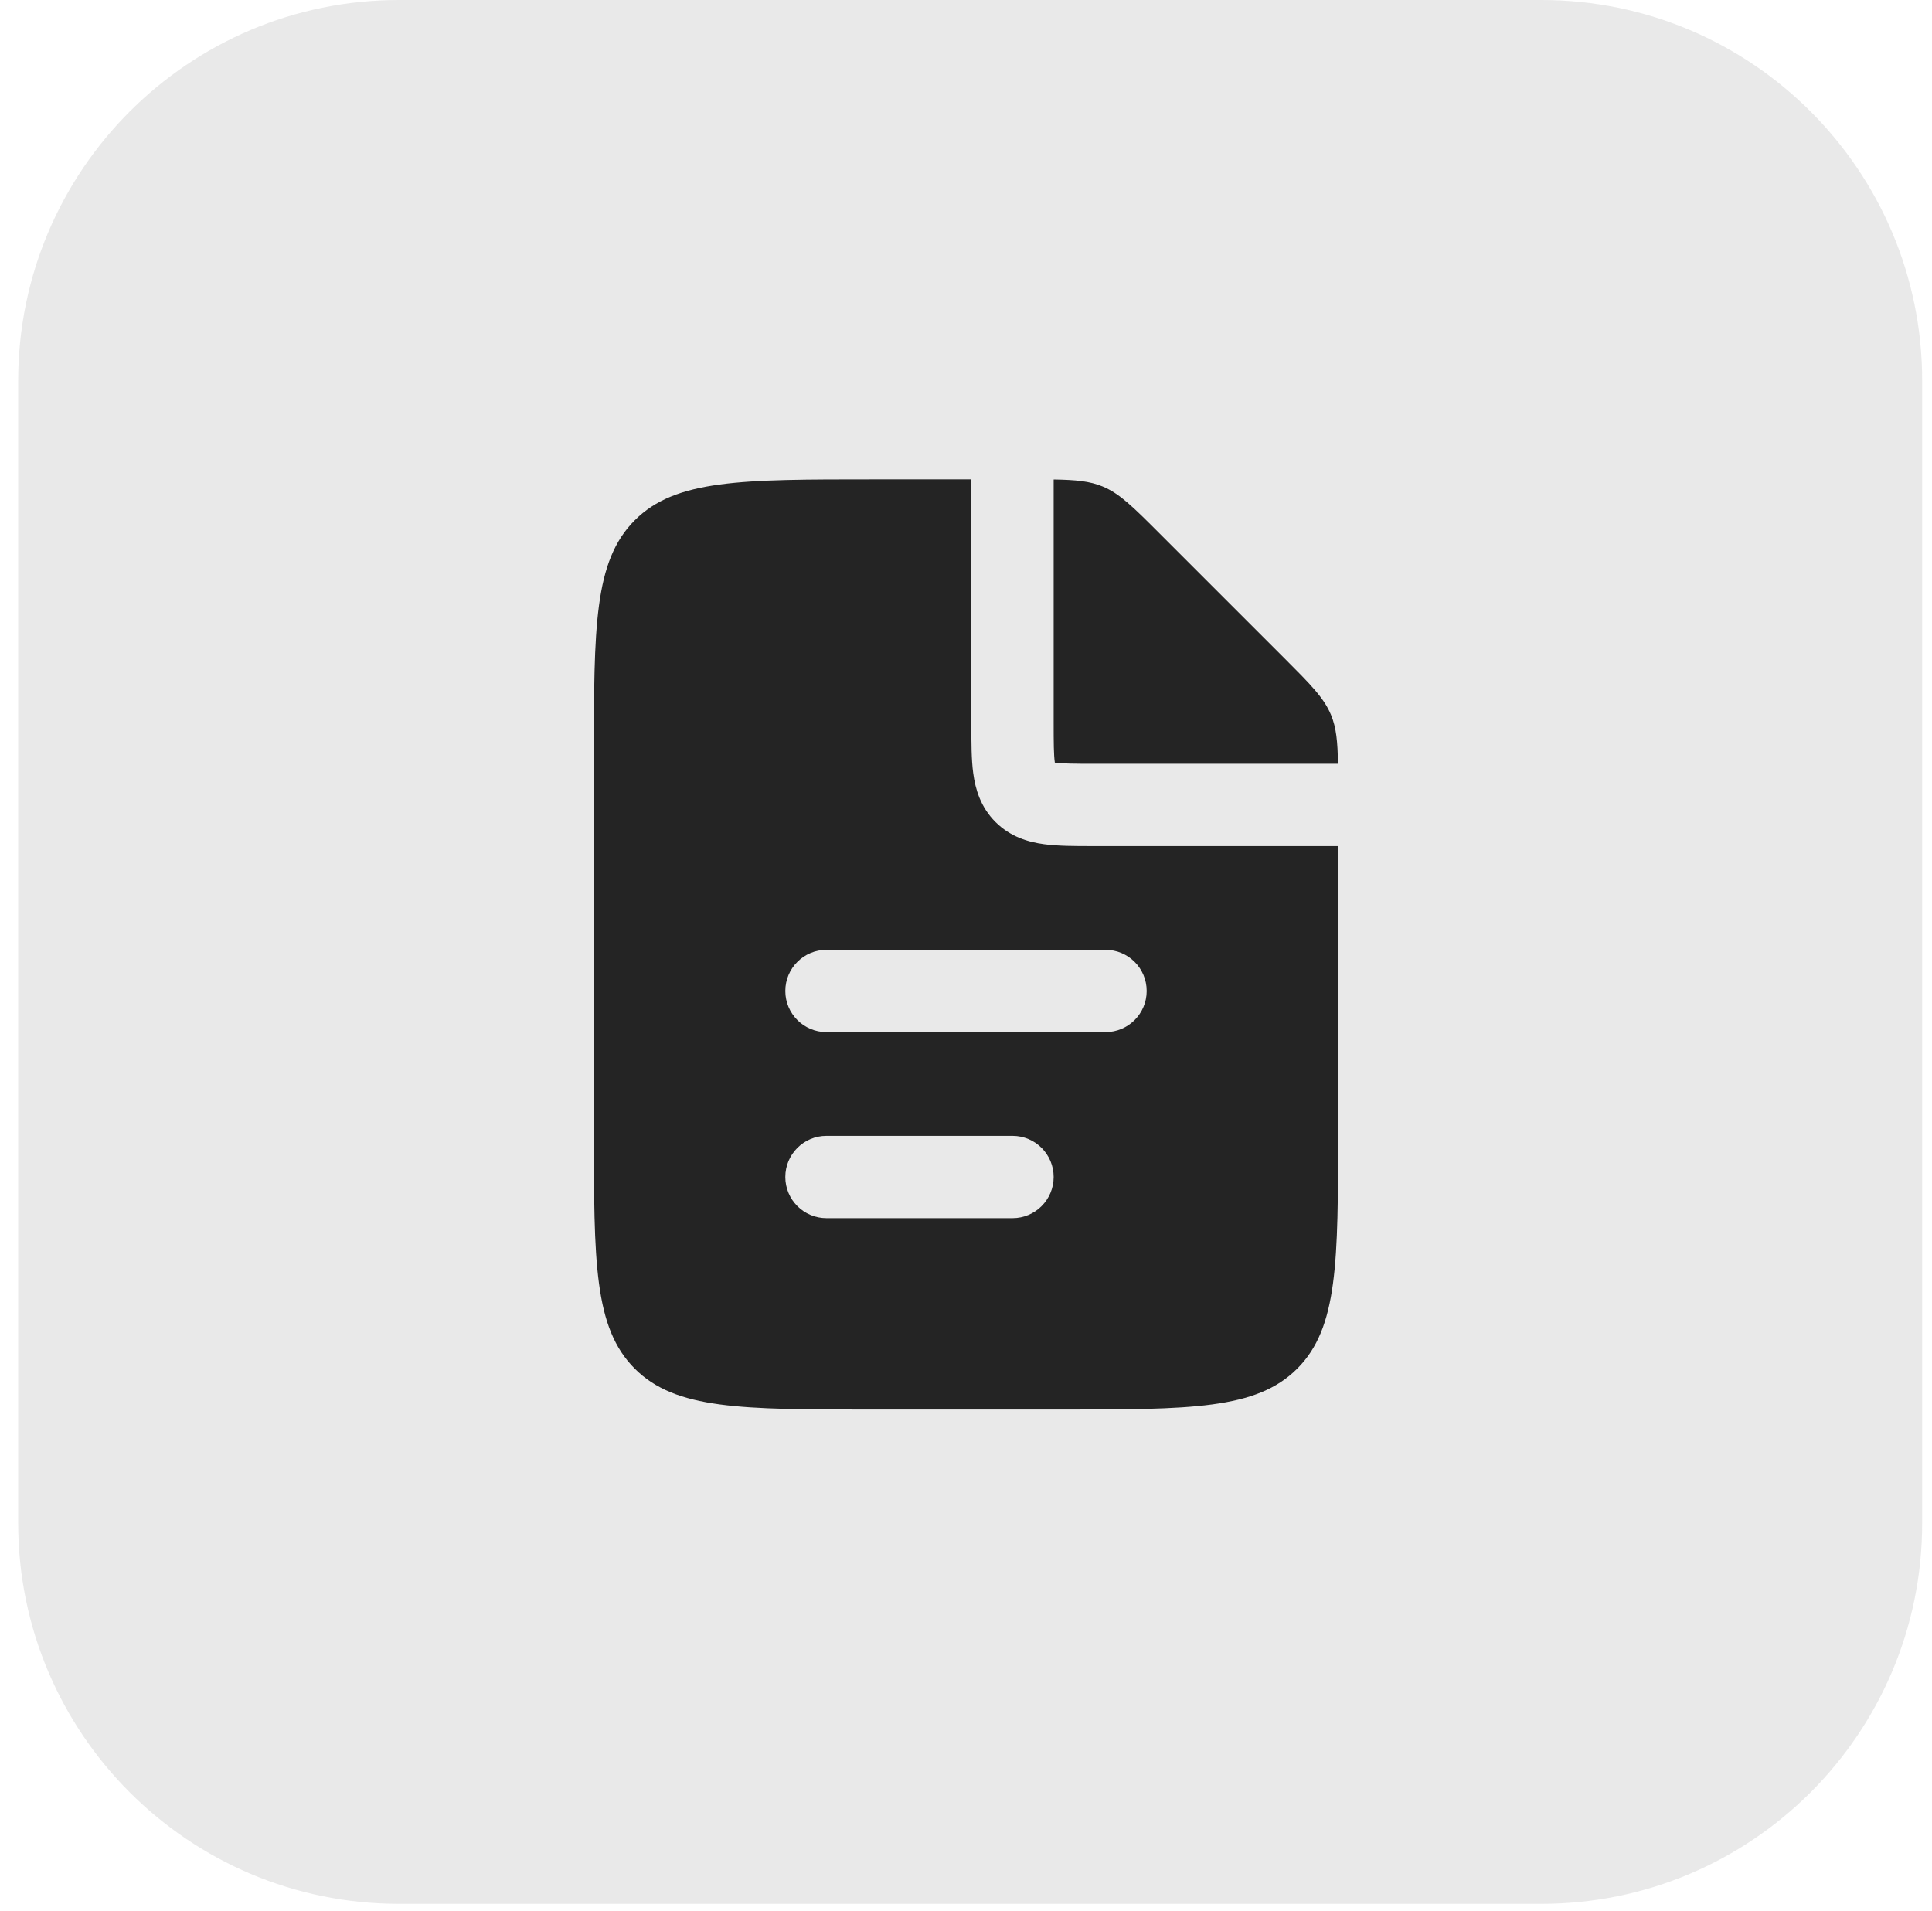
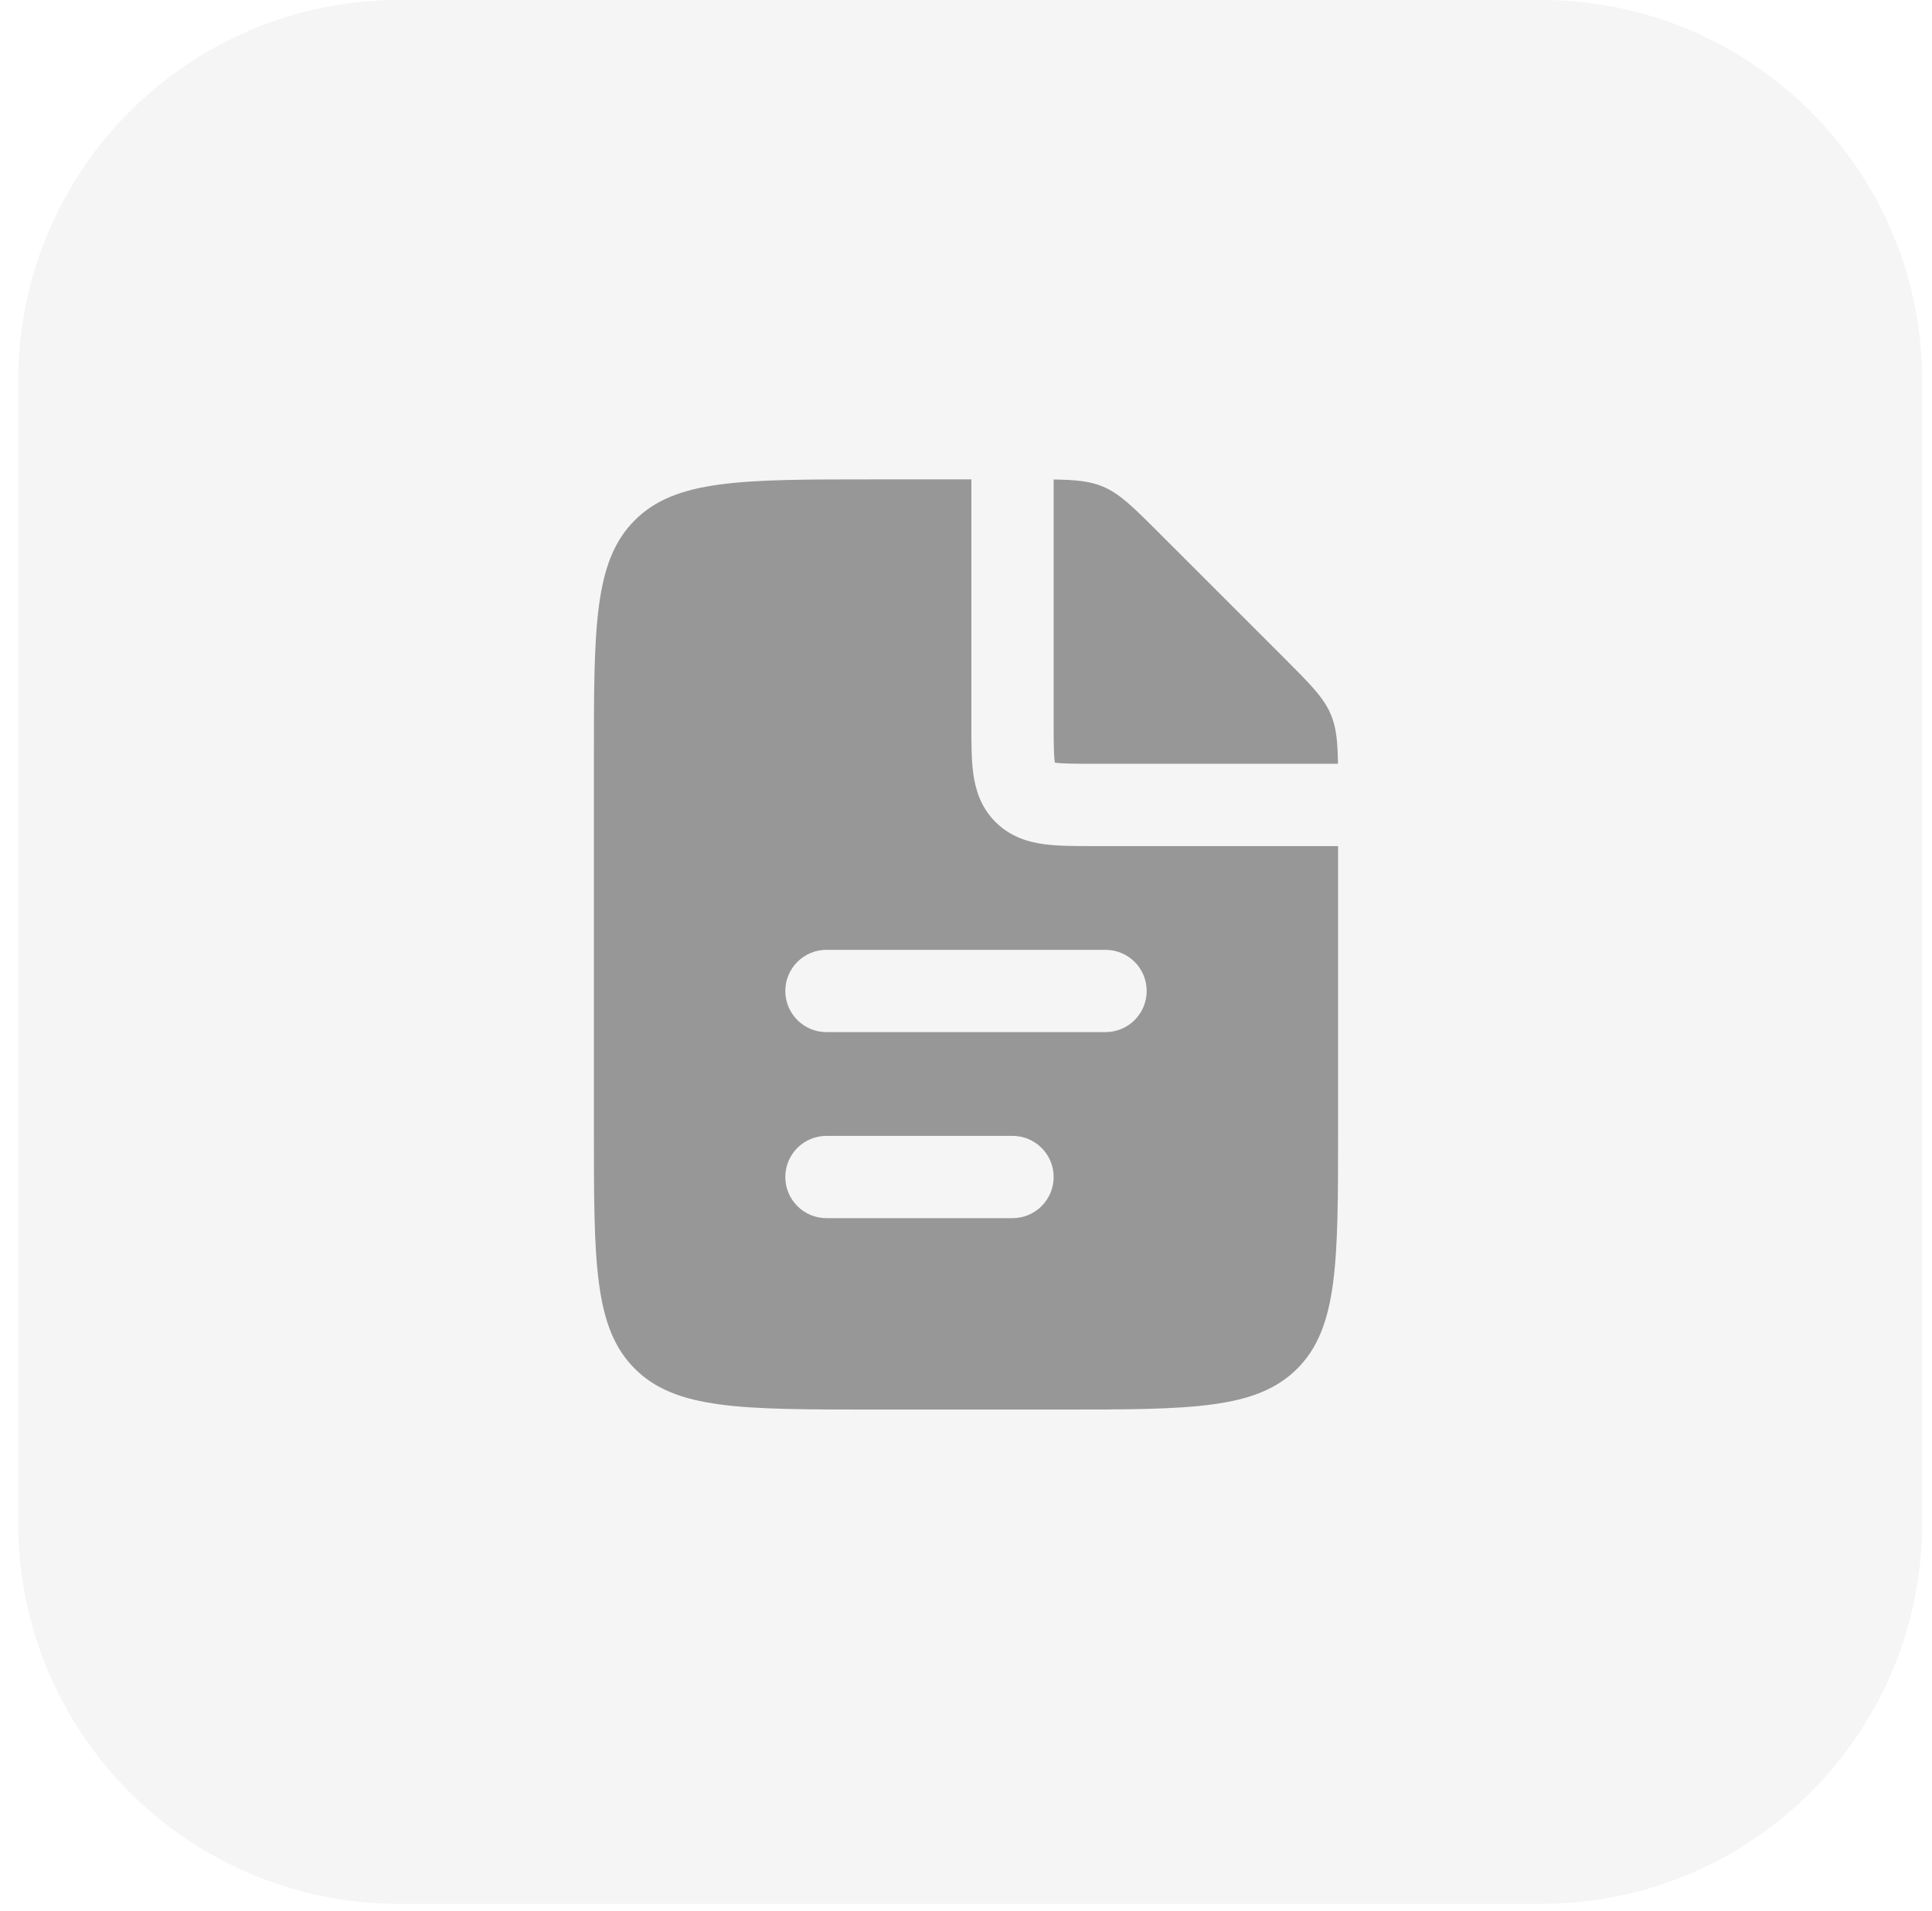
<svg xmlns="http://www.w3.org/2000/svg" width="90" height="89" viewBox="0 0 90 89" fill="none">
-   <rect x="0.847" width="88.695" height="88.695" rx="17.739" fill="#242424" fill-opacity="0.1" />
-   <path fill-rule="evenodd" clip-rule="evenodd" d="M45.25 22.333V33.667L45.25 33.771V33.771V33.771V33.771C45.25 34.584 45.249 35.374 45.337 36.025C45.436 36.76 45.676 37.598 46.373 38.294C47.069 38.99 47.907 39.231 48.641 39.329C49.293 39.417 50.083 39.417 50.895 39.417H50.895H50.895H50.896L51 39.417H62.333V52.667C62.333 58.795 62.333 61.859 60.429 63.763C58.526 65.667 55.461 65.667 49.333 65.667H40.666C34.538 65.667 31.474 65.667 29.57 63.763C27.666 61.859 27.666 58.795 27.666 52.667V35.333C27.666 29.205 27.666 26.141 29.57 24.237C31.474 22.333 34.538 22.333 40.666 22.333H45.25ZM49.083 22.338V33.667C49.083 34.624 49.087 35.15 49.136 35.514L49.138 35.528L49.152 35.53C49.517 35.579 50.042 35.583 51 35.583H62.328C62.313 34.549 62.251 33.901 62.003 33.303C61.673 32.507 61.047 31.881 59.795 30.628L54.038 24.872C52.786 23.619 52.16 22.993 51.363 22.663C50.766 22.416 50.118 22.354 49.083 22.338ZM36.583 46.167C36.583 45.108 37.441 44.25 38.5 44.25H51.5C52.559 44.25 53.417 45.108 53.417 46.167C53.417 47.225 52.559 48.083 51.5 48.083L38.5 48.083C37.441 48.083 36.583 47.225 36.583 46.167ZM38.5 52.917C37.441 52.917 36.583 53.775 36.583 54.833C36.583 55.892 37.441 56.75 38.5 56.75H47.167C48.225 56.75 49.083 55.892 49.083 54.833C49.083 53.775 48.225 52.917 47.167 52.917H38.5Z" fill="#242424" />
+   <rect x="0.847" width="88.695" height="88.695" rx="17.739" fill="#979797" fill-opacity="0.1" />
+   <path fill-rule="evenodd" clip-rule="evenodd" d="M45.25 22.333V33.667L45.25 33.771V33.771V33.771V33.771C45.25 34.584 45.249 35.374 45.337 36.025C45.436 36.76 45.676 37.598 46.373 38.294C47.069 38.99 47.907 39.231 48.641 39.329C49.293 39.417 50.083 39.417 50.895 39.417H50.895H50.895H50.896L51 39.417H62.333V52.667C62.333 58.795 62.333 61.859 60.429 63.763C58.526 65.667 55.461 65.667 49.333 65.667H40.666C34.538 65.667 31.474 65.667 29.57 63.763C27.666 61.859 27.666 58.795 27.666 52.667V35.333C27.666 29.205 27.666 26.141 29.57 24.237C31.474 22.333 34.538 22.333 40.666 22.333H45.25ZM49.083 22.338V33.667C49.083 34.624 49.087 35.15 49.136 35.514L49.138 35.528L49.152 35.53C49.517 35.579 50.042 35.583 51 35.583H62.328C62.313 34.549 62.251 33.901 62.003 33.303C61.673 32.507 61.047 31.881 59.795 30.628L54.038 24.872C52.786 23.619 52.16 22.993 51.363 22.663C50.766 22.416 50.118 22.354 49.083 22.338ZM36.583 46.167C36.583 45.108 37.441 44.25 38.5 44.25H51.5C52.559 44.25 53.417 45.108 53.417 46.167C53.417 47.225 52.559 48.083 51.5 48.083L38.5 48.083C37.441 48.083 36.583 47.225 36.583 46.167ZM38.5 52.917C37.441 52.917 36.583 53.775 36.583 54.833C36.583 55.892 37.441 56.75 38.5 56.75H47.167C48.225 56.75 49.083 55.892 49.083 54.833C49.083 53.775 48.225 52.917 47.167 52.917H38.5Z" fill="#979797" />
</svg>
